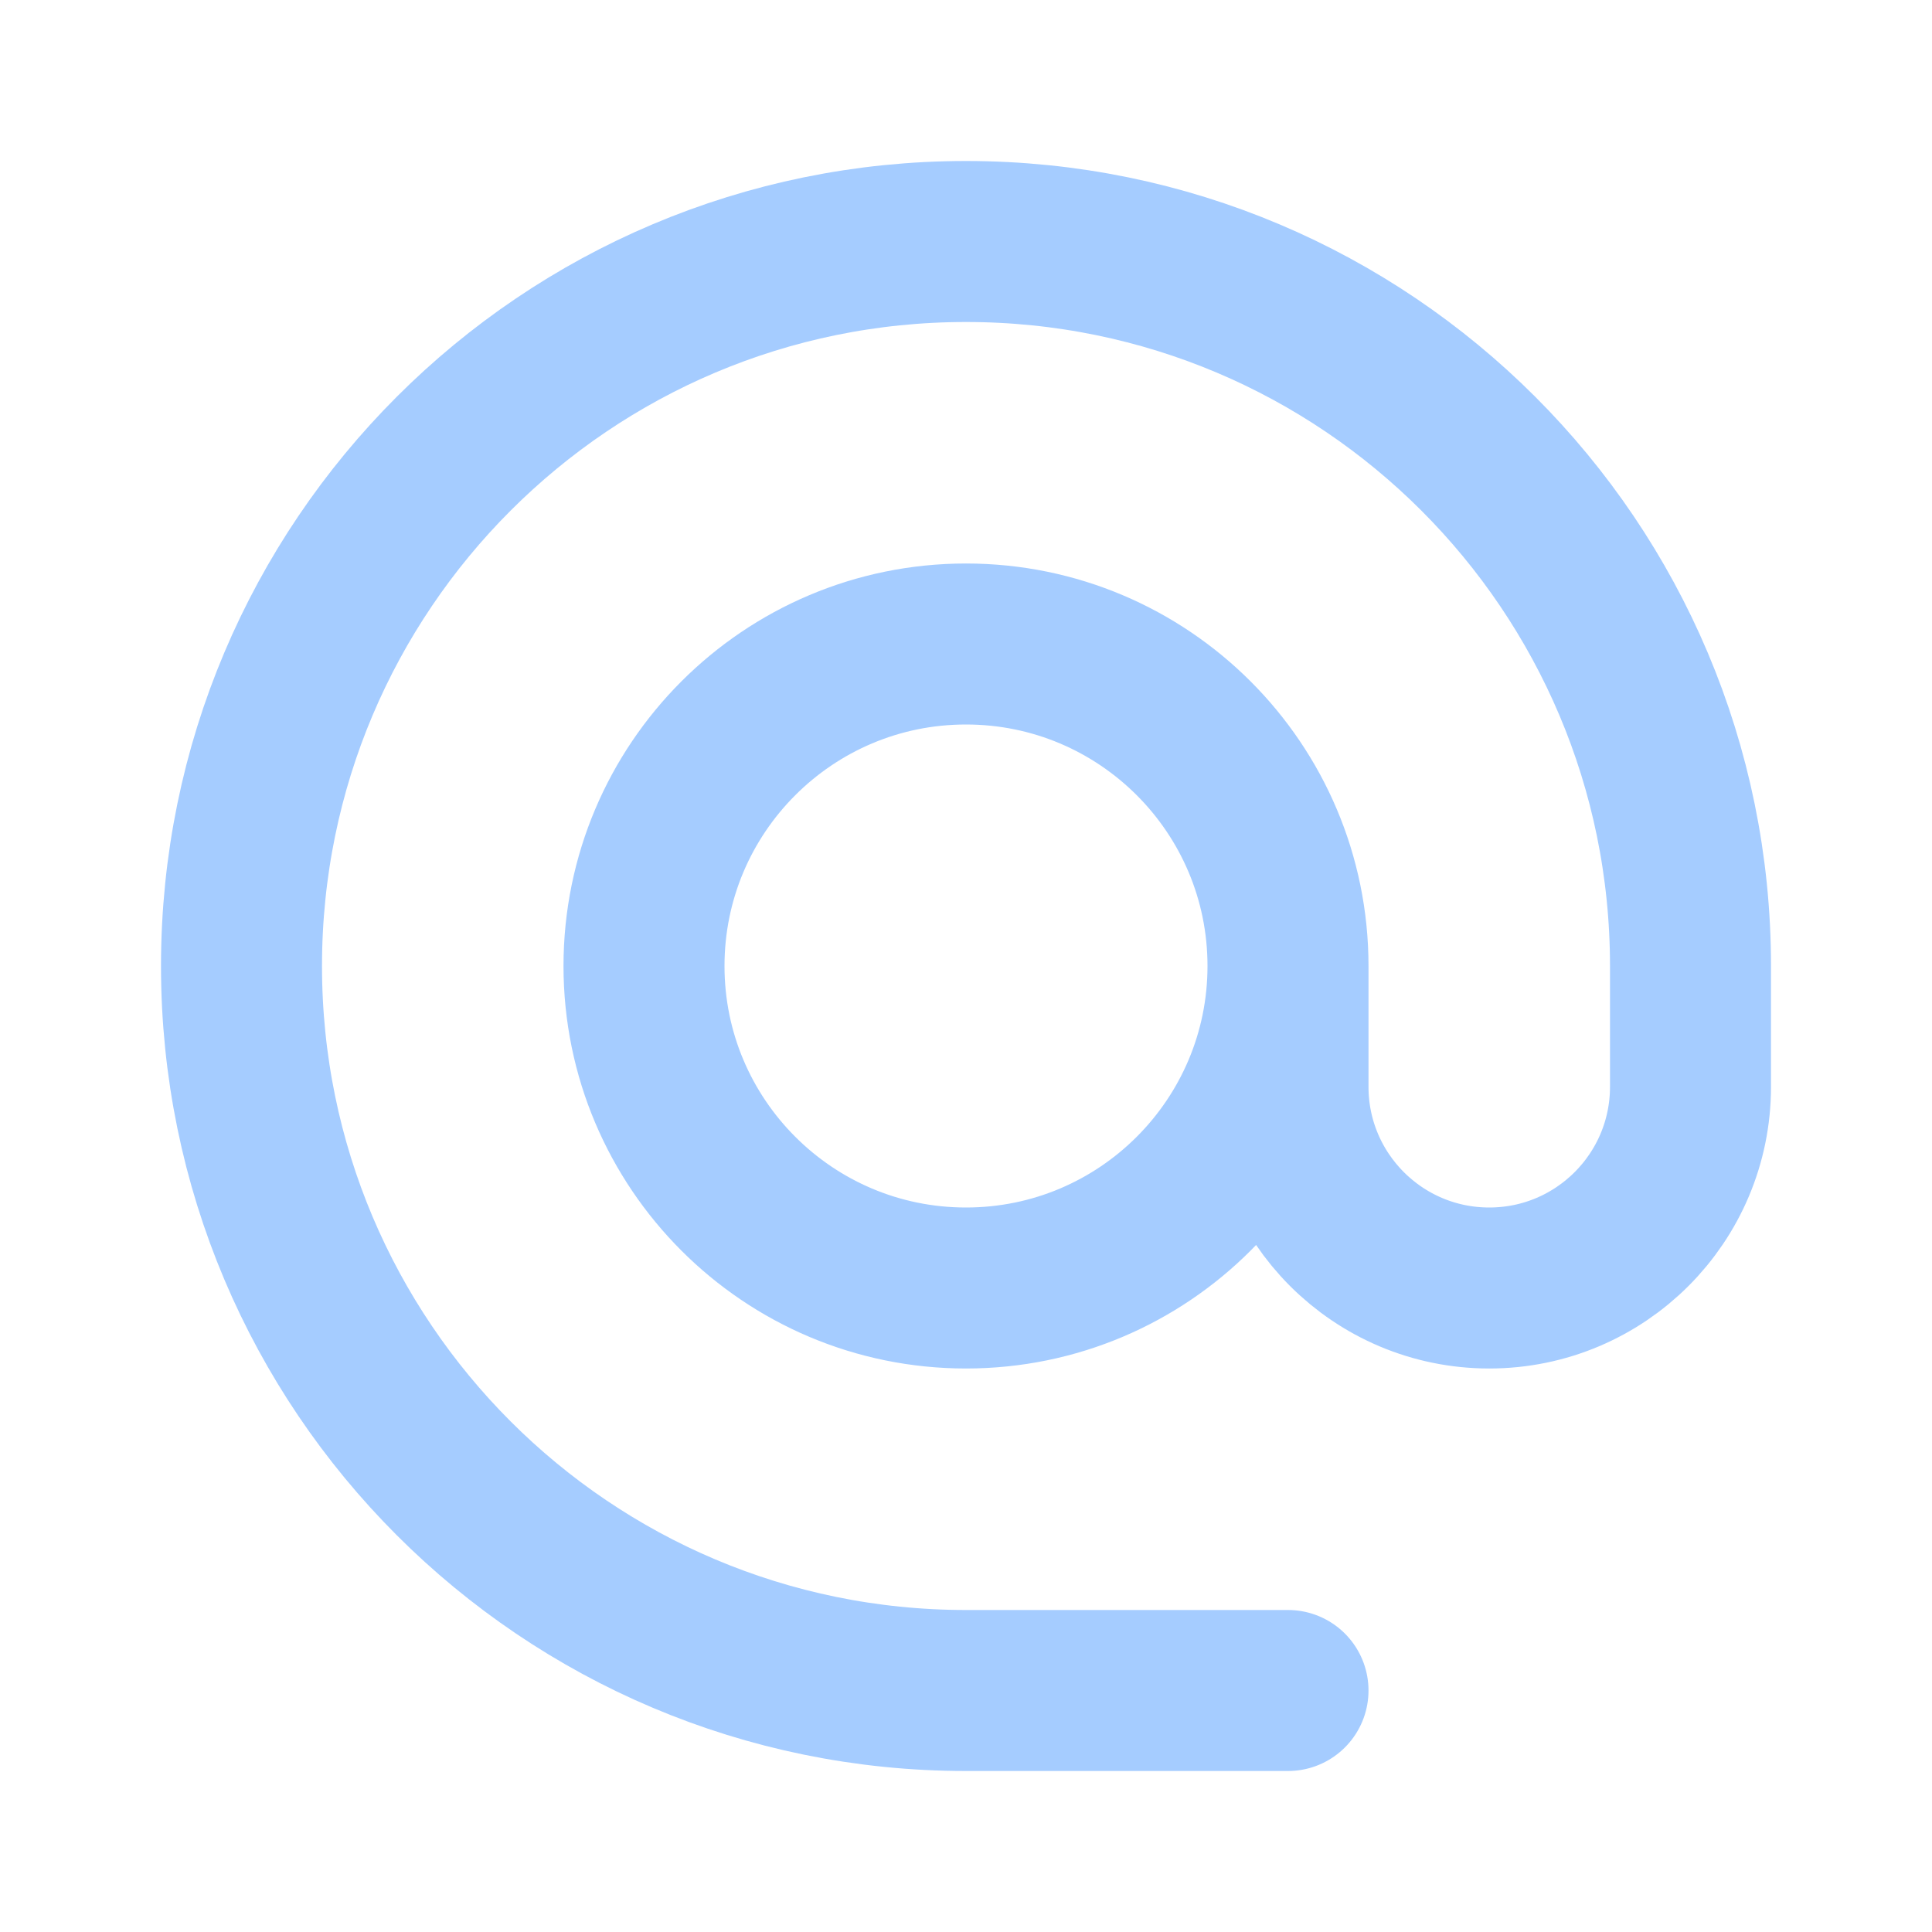
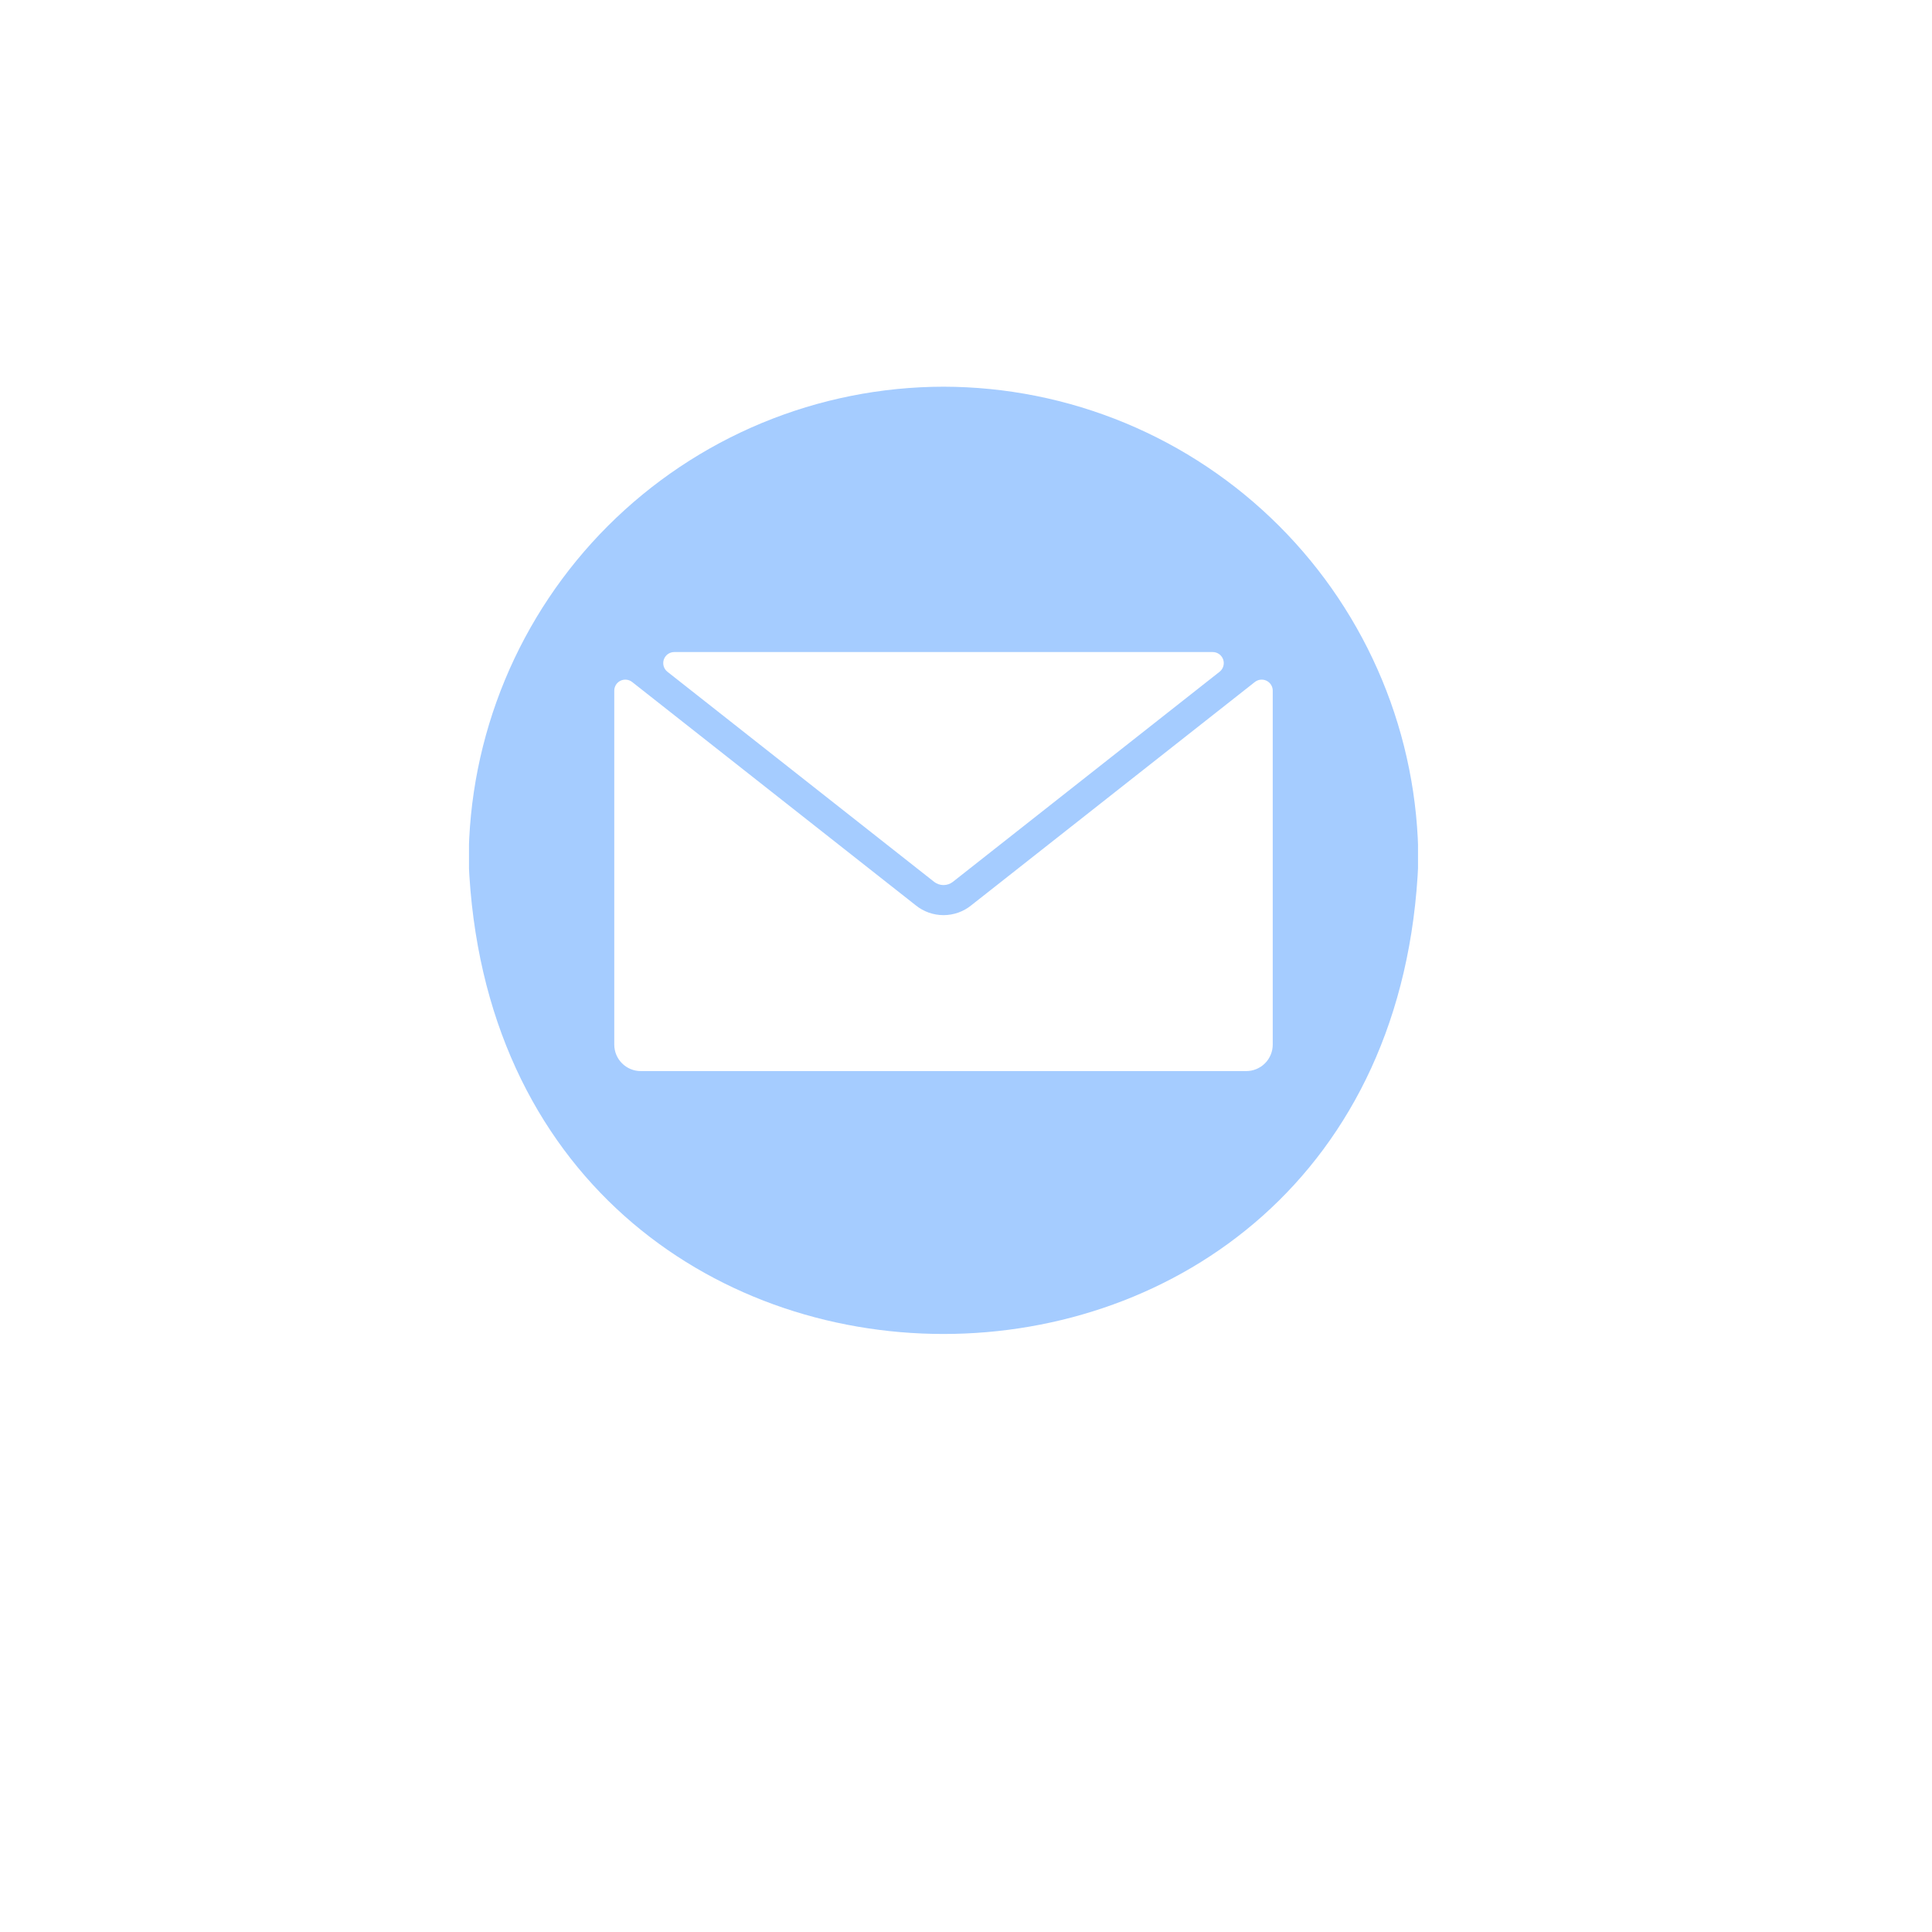
- <svg xmlns="http://www.w3.org/2000/svg" width="64px" height="64px" viewBox="0 0 24 24" fill="none" stroke="#A5CCFF">
-   <g id="SVGRepo_bgCarrier" stroke-width="0" />
-   <g id="SVGRepo_tracerCarrier" stroke-linecap="round" stroke-linejoin="round" />
-   <g id="SVGRepo_iconCarrier">
-     <path d="M16 12C16 14.209 14.209 16 12 16C9.791 16 8 14.209 8 12C8 9.791 9.791 8 12 8C14.209 8 16 9.791 16 12ZM16 12V13.5C16 14.881 17.119 16 18.5 16V16C19.881 16 21 14.881 21 13.5V12C21 7.029 16.971 3 12 3C7.029 3 3 7.029 3 12C3 16.971 7.029 21 12 21H16" stroke="#A5CCFF" stroke-width="2" stroke-linecap="round" stroke-linejoin="round" />
+ <svg xmlns="http://www.w3.org/2000/svg" width="1024" zoomAndPan="magnify" viewBox="0 0 768 768" height="1024" preserveAspectRatio="xMidYMid meet" version="1.2">
+   <defs>
+     <clipPath id="b1266446d8">
+       <path d="M 186.434 153.602 L 563.684 153.602 L 563.684 531 L 186.434 531 Z M 186.434 153.602 " />
+     </clipPath>
+   </defs>
+   <g id="f778c55263">
+     <g clip-rule="nonzero" clip-path="url(#b1266446d8)">
+       <path style=" stroke:none;fill-rule:nonzero;fill:#a5ccff;fill-opacity:1;" d="M 375.059 153.719 C 371.969 153.723 368.883 153.801 365.797 153.957 C 362.715 154.113 359.633 154.344 356.562 154.648 C 353.488 154.953 350.426 155.336 347.371 155.789 C 344.316 156.246 341.273 156.777 338.246 157.383 C 335.219 157.988 332.207 158.668 329.211 159.418 C 326.215 160.172 323.238 160.996 320.285 161.895 C 317.332 162.793 314.398 163.766 311.492 164.809 C 308.586 165.852 305.707 166.961 302.852 168.145 C 300 169.328 297.18 170.582 294.387 171.902 C 291.598 173.227 288.84 174.613 286.117 176.07 C 283.395 177.527 280.707 179.051 278.059 180.641 C 275.41 182.23 272.801 183.883 270.234 185.598 C 267.668 187.316 265.145 189.094 262.664 190.934 C 260.184 192.773 257.75 194.672 255.363 196.633 C 252.977 198.594 250.637 200.609 248.352 202.684 C 246.062 204.758 243.824 206.887 241.641 209.07 C 239.457 211.254 237.328 213.492 235.254 215.777 C 233.18 218.066 231.164 220.406 229.203 222.793 C 227.246 225.18 225.344 227.613 223.504 230.094 C 221.664 232.574 219.887 235.098 218.172 237.664 C 216.453 240.23 214.801 242.84 213.211 245.488 C 211.625 248.137 210.102 250.82 208.645 253.543 C 207.188 256.266 205.797 259.023 204.477 261.816 C 203.152 264.605 201.902 267.43 200.719 270.281 C 199.535 273.133 198.422 276.016 197.379 278.922 C 196.336 281.828 195.367 284.758 194.469 287.715 C 193.57 290.668 192.742 293.645 191.992 296.637 C 191.238 299.633 190.559 302.645 189.953 305.676 C 189.348 308.703 188.816 311.742 188.363 314.797 C 187.906 317.852 187.523 320.918 187.219 323.988 C 186.914 327.062 186.684 330.141 186.527 333.227 C 186.375 336.312 186.293 339.398 186.289 342.484 C 196.66 592.91 553.492 592.836 563.824 342.484 C 563.82 339.395 563.742 336.309 563.586 333.227 C 563.43 330.141 563.199 327.062 562.895 323.988 C 562.59 320.914 562.207 317.852 561.754 314.797 C 561.297 311.742 560.766 308.703 560.16 305.672 C 559.555 302.645 558.875 299.633 558.125 296.637 C 557.371 293.641 556.547 290.668 555.645 287.711 C 554.746 284.758 553.777 281.828 552.734 278.918 C 551.691 276.012 550.578 273.133 549.395 270.281 C 548.211 267.43 546.961 264.605 545.637 261.816 C 544.316 259.023 542.926 256.266 541.469 253.543 C 540.012 250.82 538.488 248.137 536.902 245.488 C 535.312 242.84 533.66 240.23 531.945 237.664 C 530.227 235.094 528.449 232.57 526.609 230.09 C 524.77 227.613 522.867 225.18 520.91 222.789 C 518.949 220.402 516.934 218.066 514.859 215.777 C 512.785 213.488 510.656 211.254 508.473 209.07 C 506.289 206.887 504.051 204.758 501.762 202.684 C 499.477 200.609 497.137 198.594 494.75 196.633 C 492.363 194.672 489.93 192.773 487.449 190.934 C 484.969 189.094 482.445 187.316 479.879 185.598 C 477.312 183.883 474.703 182.23 472.055 180.641 C 469.406 179.051 466.723 177.527 463.996 176.07 C 461.273 174.613 458.52 173.227 455.727 171.902 C 452.934 170.582 450.113 169.328 447.262 168.145 C 444.41 166.961 441.527 165.848 438.621 164.809 C 435.715 163.766 432.785 162.793 429.828 161.895 C 426.875 160.996 423.898 160.172 420.902 159.418 C 417.91 158.668 414.898 157.988 411.867 157.383 C 408.84 156.777 405.797 156.246 402.742 155.789 C 399.688 155.336 396.625 154.953 393.551 154.648 C 390.48 154.344 387.402 154.113 384.316 153.957 C 381.23 153.801 378.145 153.723 375.059 153.719 Z M 268.039 259.199 L 482.074 259.199 C 482.531 259.199 482.977 259.27 483.414 259.406 C 483.848 259.547 484.25 259.75 484.625 260.012 C 484.996 260.277 485.316 260.594 485.59 260.957 C 485.867 261.324 486.078 261.723 486.227 262.152 C 486.375 262.586 486.457 263.027 486.469 263.484 C 486.48 263.941 486.418 264.387 486.293 264.828 C 486.164 265.266 485.973 265.672 485.715 266.051 C 485.461 266.43 485.152 266.762 484.793 267.043 L 378.746 350.574 C 378.215 350.98 377.637 351.289 377.004 351.504 C 376.371 351.719 375.723 351.824 375.055 351.824 C 374.391 351.824 373.742 351.719 373.109 351.504 C 372.477 351.289 371.898 350.98 371.367 350.574 L 265.32 267.043 C 264.961 266.762 264.652 266.43 264.398 266.051 C 264.145 265.672 263.949 265.266 263.824 264.828 C 263.695 264.387 263.637 263.941 263.648 263.484 C 263.656 263.027 263.738 262.586 263.887 262.152 C 264.035 261.723 264.25 261.324 264.523 260.957 C 264.797 260.594 265.117 260.277 265.492 260.012 C 265.863 259.75 266.266 259.547 266.699 259.406 C 267.137 259.27 267.582 259.199 268.039 259.199 Z M 505.934 415.234 C 505.934 415.926 505.867 416.609 505.734 417.289 C 505.598 417.969 505.398 418.629 505.133 419.266 C 504.867 419.906 504.543 420.512 504.16 421.09 C 503.773 421.664 503.34 422.195 502.848 422.684 C 502.359 423.176 501.828 423.609 501.254 423.996 C 500.676 424.379 500.07 424.703 499.43 424.969 C 498.789 425.234 498.133 425.434 497.453 425.57 C 496.773 425.703 496.09 425.773 495.398 425.773 L 254.715 425.773 C 254.023 425.773 253.34 425.703 252.66 425.57 C 251.98 425.434 251.324 425.234 250.684 424.969 C 250.043 424.703 249.438 424.379 248.863 423.996 C 248.285 423.609 247.754 423.176 247.266 422.684 C 246.777 422.195 246.34 421.664 245.953 421.09 C 245.57 420.512 245.246 419.906 244.98 419.266 C 244.715 418.629 244.516 417.969 244.383 417.289 C 244.246 416.609 244.18 415.926 244.18 415.234 L 244.18 274.555 C 244.18 274.141 244.234 273.738 244.348 273.34 C 244.465 272.945 244.629 272.574 244.848 272.223 C 245.066 271.875 245.328 271.562 245.637 271.285 C 245.941 271.012 246.281 270.781 246.652 270.602 C 247.023 270.422 247.414 270.297 247.82 270.227 C 248.227 270.156 248.633 270.145 249.043 270.188 C 249.453 270.23 249.848 270.332 250.23 270.488 C 250.613 270.645 250.965 270.848 251.289 271.105 L 363.992 359.855 C 364.77 360.488 365.594 361.047 366.465 361.535 C 367.336 362.027 368.246 362.438 369.188 362.773 C 370.129 363.105 371.094 363.359 372.078 363.527 C 373.066 363.699 374.059 363.785 375.059 363.785 C 376.059 363.785 377.051 363.699 378.035 363.527 C 379.023 363.359 379.984 363.105 380.93 362.773 C 381.871 362.438 382.777 362.027 383.648 361.535 C 384.523 361.047 385.348 360.488 386.121 359.855 L 498.824 271.105 C 499.148 270.848 499.504 270.645 499.883 270.488 C 500.266 270.332 500.66 270.23 501.07 270.188 C 501.48 270.145 501.891 270.156 502.297 270.227 C 502.703 270.297 503.09 270.422 503.461 270.602 C 503.832 270.781 504.172 271.012 504.477 271.285 C 504.785 271.562 505.047 271.875 505.266 272.223 C 505.484 272.574 505.652 272.945 505.766 273.34 C 505.879 273.738 505.934 274.141 505.934 274.555 Z M 505.934 415.234 " />
+     </g>
  </g>
</svg>
